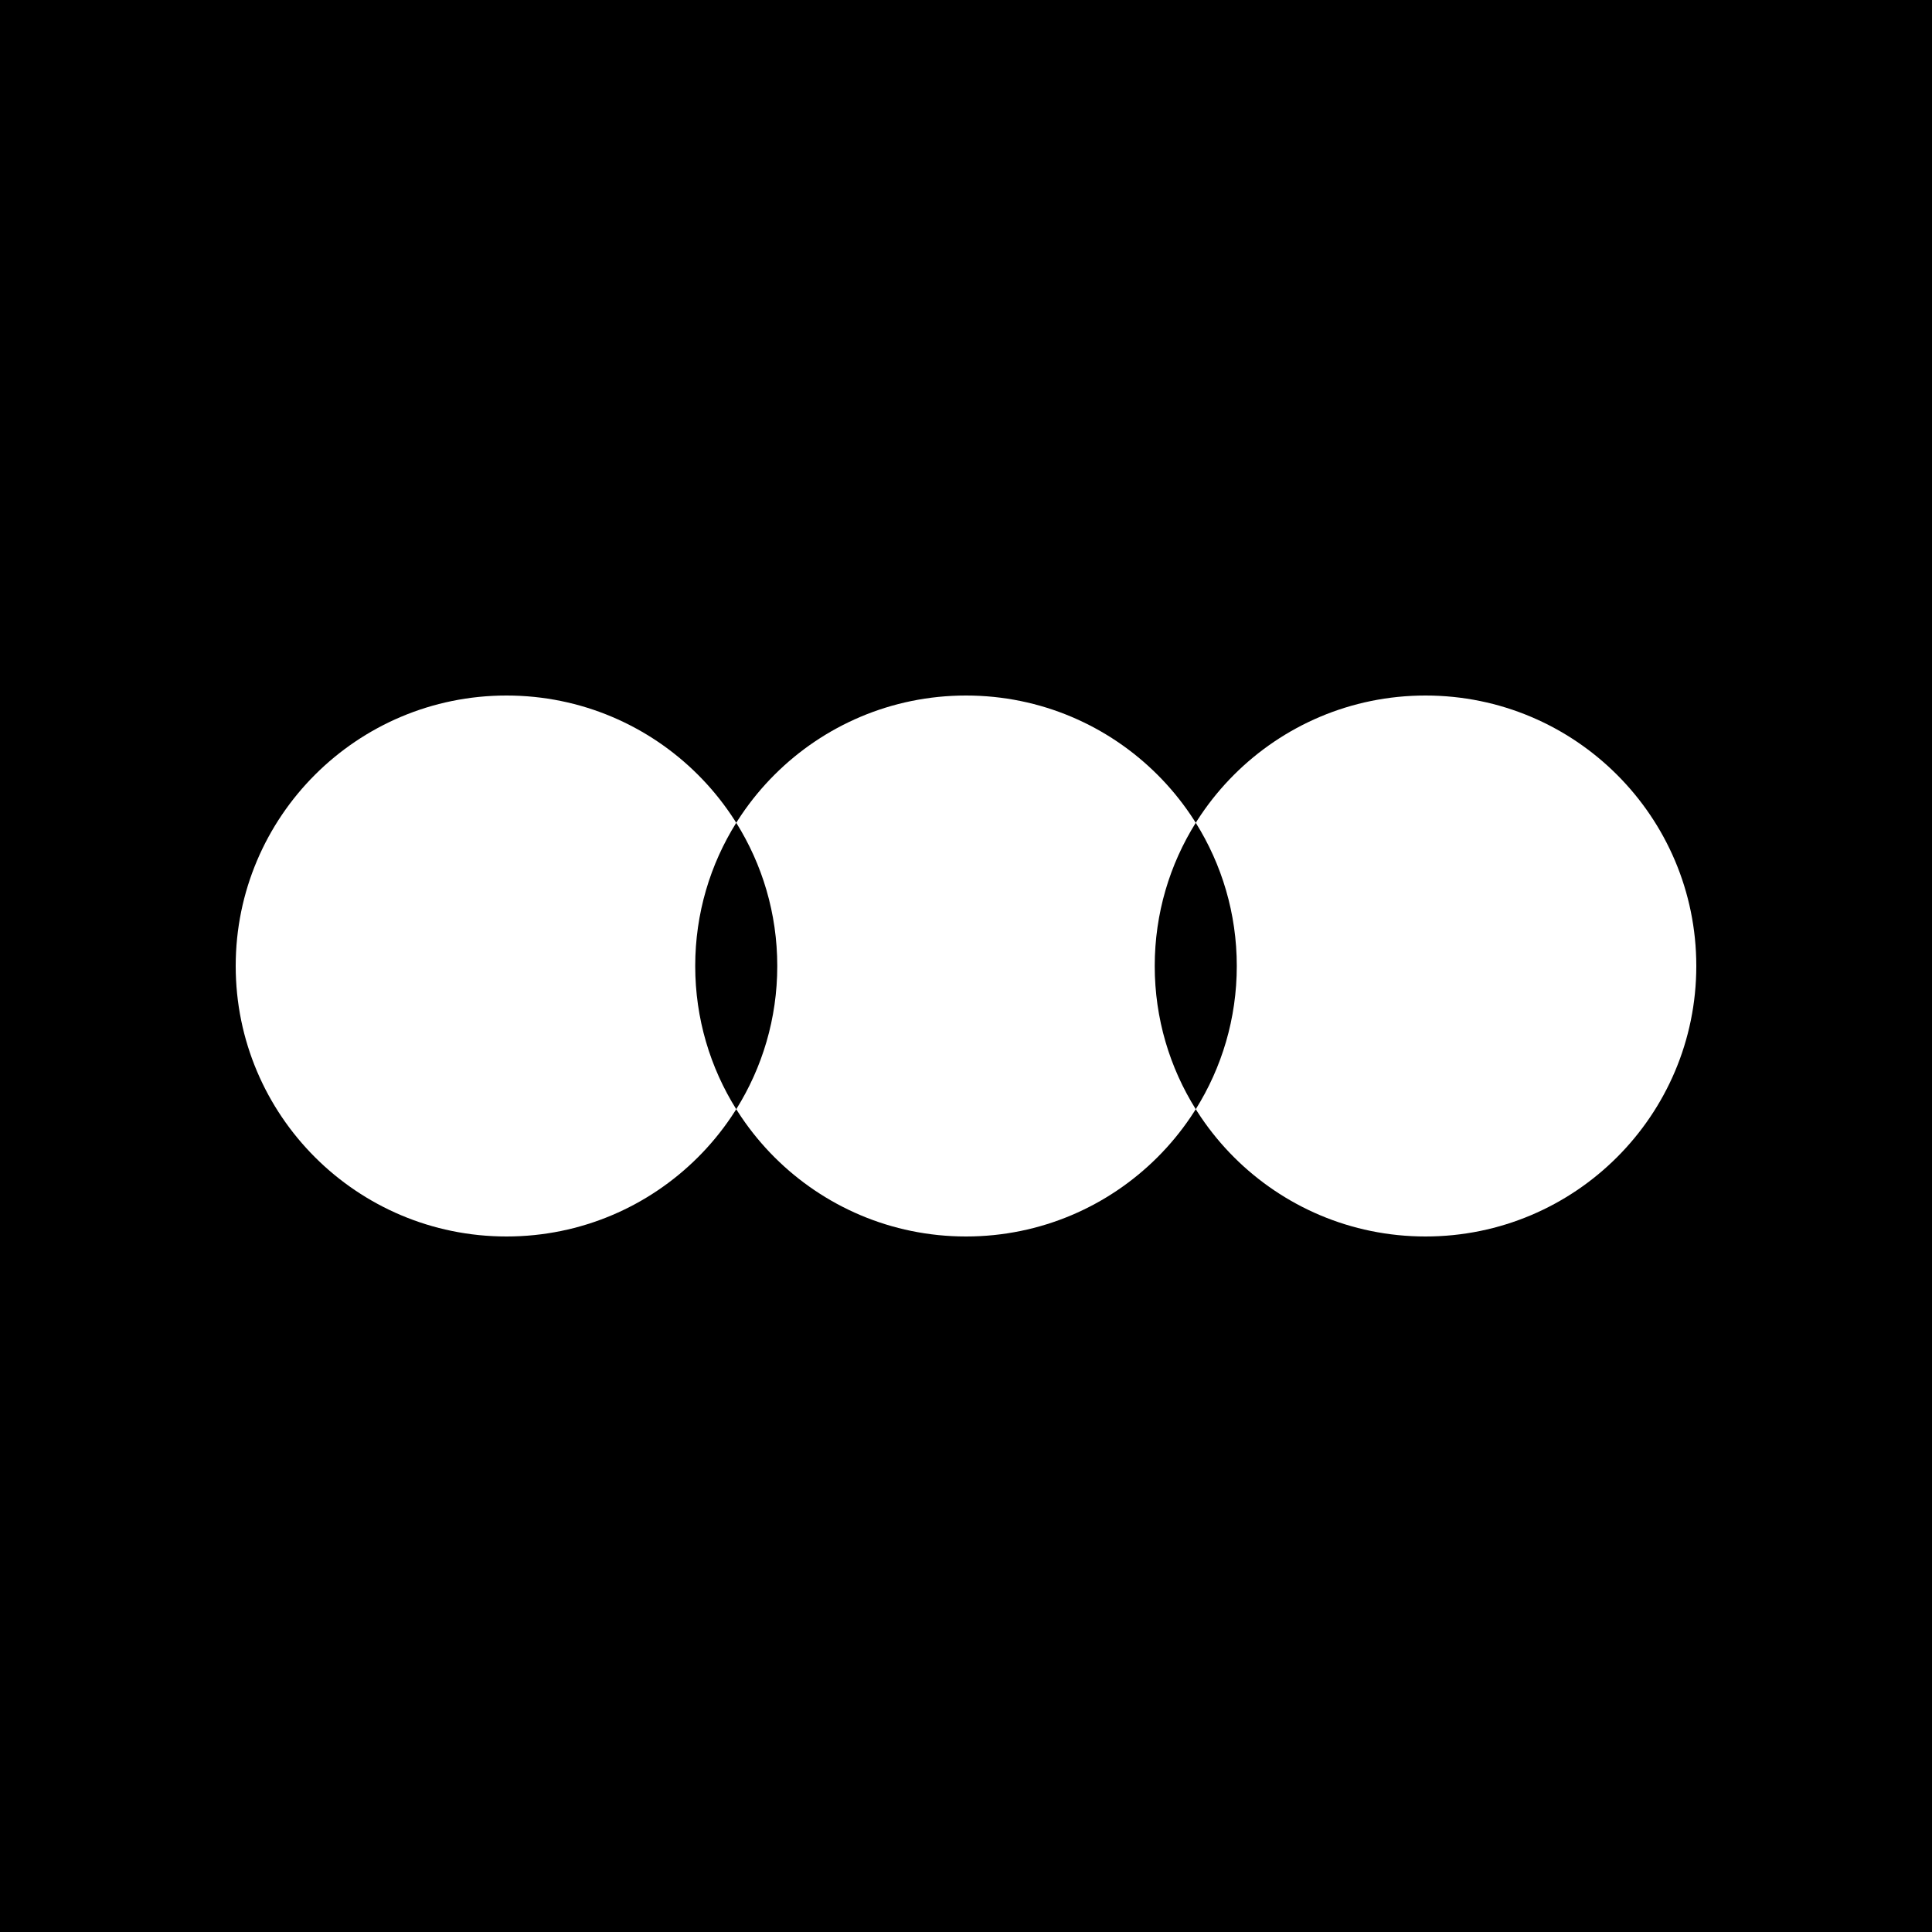
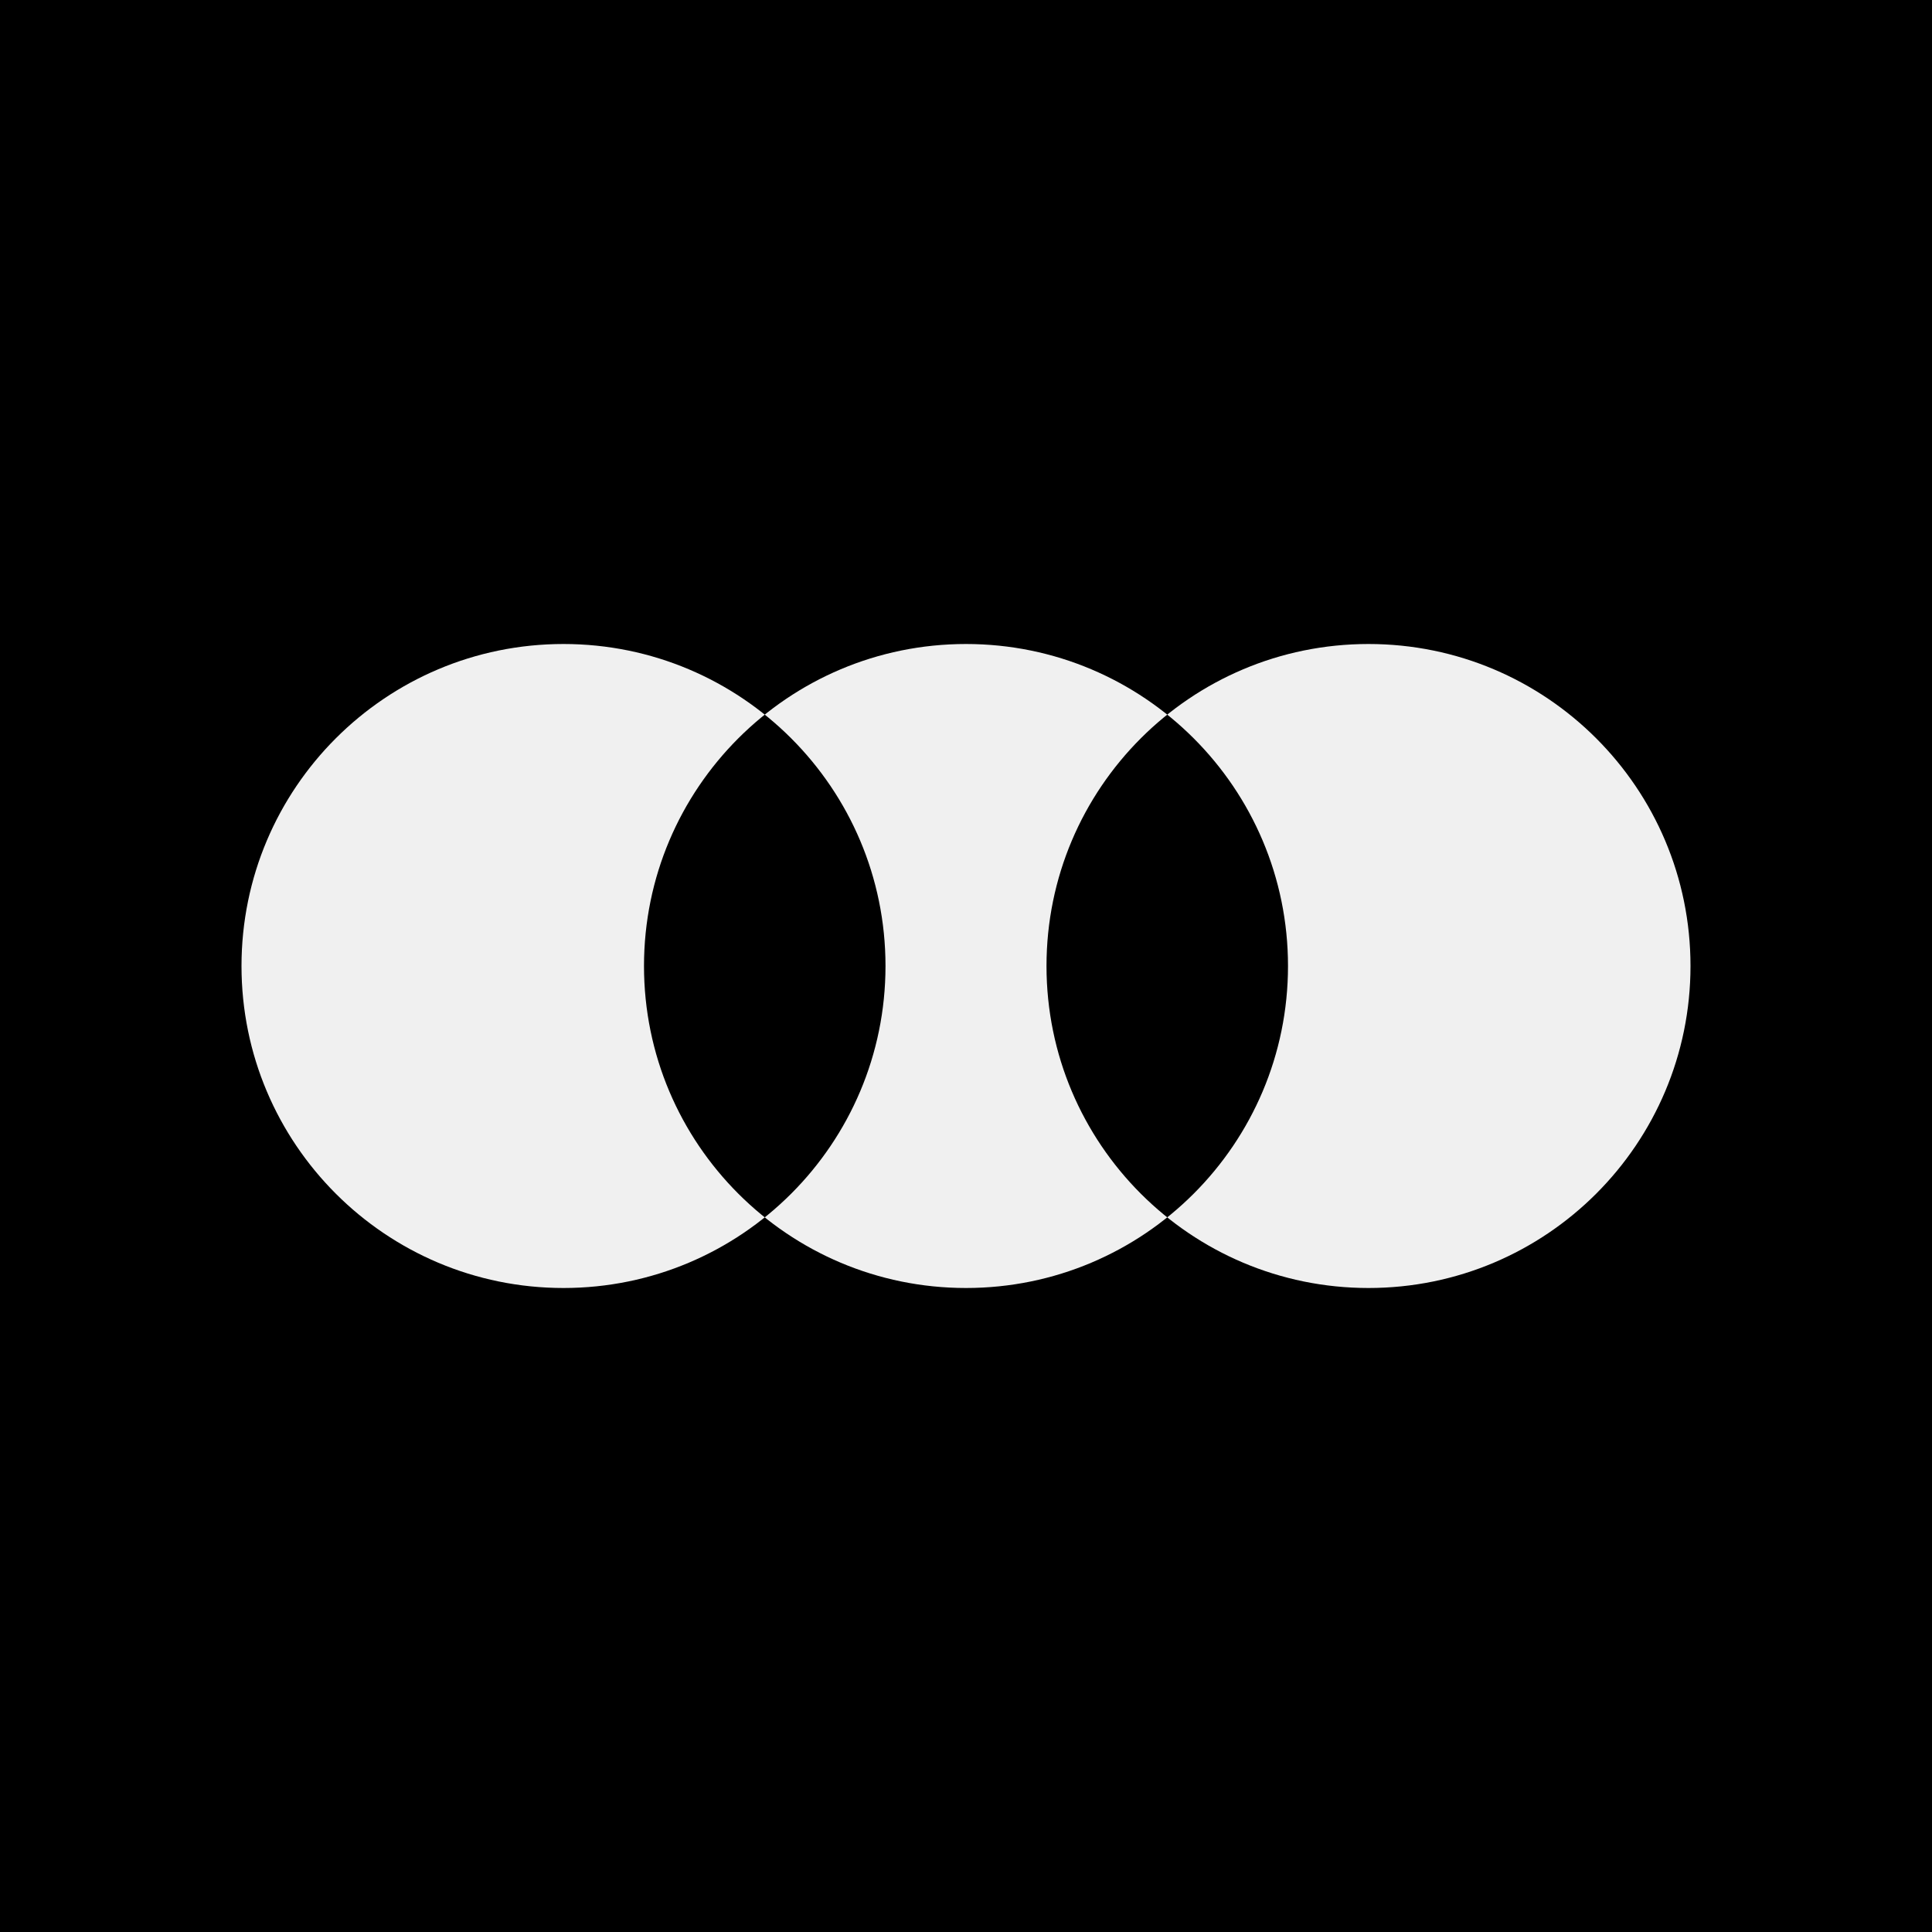
- <svg xmlns="http://www.w3.org/2000/svg" xmlns:xlink="http://www.w3.org/1999/xlink" width="500px" height="500px" viewBox="0 0 500 500" version="1.1">
-   <rect x="0" y="0" width="500" height="500" fill="black" />
-   <defs>
-     <rect id="path-1" x="0" y="0" width="129.847" height="141.443" />
-     <rect id="path-3" x="0" y="0" width="129.847" height="141.443" />
-   </defs>
-   <g id="letterboxd-decal-dots-neg-mono" stroke="none" stroke-width="1" fill-rule="evenodd">
-     <g id="Dots" transform="translate(61, 180)">
-       <ellipse id="Green" fill="white" cx="189" cy="70" rx="70.079" ry="70" />
-       <g id="Blue" transform="translate(248.1527, 0)">
-         <mask id="mask-2" fill="white">
-           <use xlink:href="#path-1" />
-         </mask>
-         <g id="Mask" />
-         <ellipse fill="white" mask="url(#mask-2)" cx="59.769" cy="70" rx="70.079" ry="70" />
-       </g>
-       <g id="Orange">
-         <mask id="mask-4" fill="white">
-           <use xlink:href="#path-3" />
-         </mask>
-         <g id="Mask" />
-         <ellipse fill="white" mask="url(#mask-4)" cx="70.079" cy="70" rx="70.079" ry="70" />
-       </g>
-       <path d="M129.539,107.063 C122.81,96.315 118.921,83.611 118.921,70 C118.921,56.389 122.81,43.685 129.539,32.937 C136.268,43.685 140.157,56.389 140.157,70 C140.157,83.611 136.268,96.315 129.539,107.063 L129.539,107.063 Z" fill="black" />
-       <path d="M248.461,32.937 C255.19,43.685 259.079,56.389 259.079,70 C259.079,83.611 255.19,96.315 248.461,107.063 C241.732,96.315 237.843,83.611 237.843,70 C237.843,56.389 241.732,43.685 248.461,32.937 L248.461,32.937 Z" fill="black" />
-     </g>
-   </g>
+ <svg xmlns="http://www.w3.org/2000/svg" width="24" height="24" viewBox="0 0 24 24" aria-hidden="true">
+   <path fill="currentColor" fill-rule="evenodd" d="M0 0H24V24H0V0ZM7 8A4 4 0 1 0 7 16A4 4 0 0 0 7 8ZM12 8A4 4 0 1 0 12 16A4 4 0 0 0 12 8ZM17 8A4 4 0 1 0 17 16A4 4 0 0 0 17 8Z" />
</svg>
